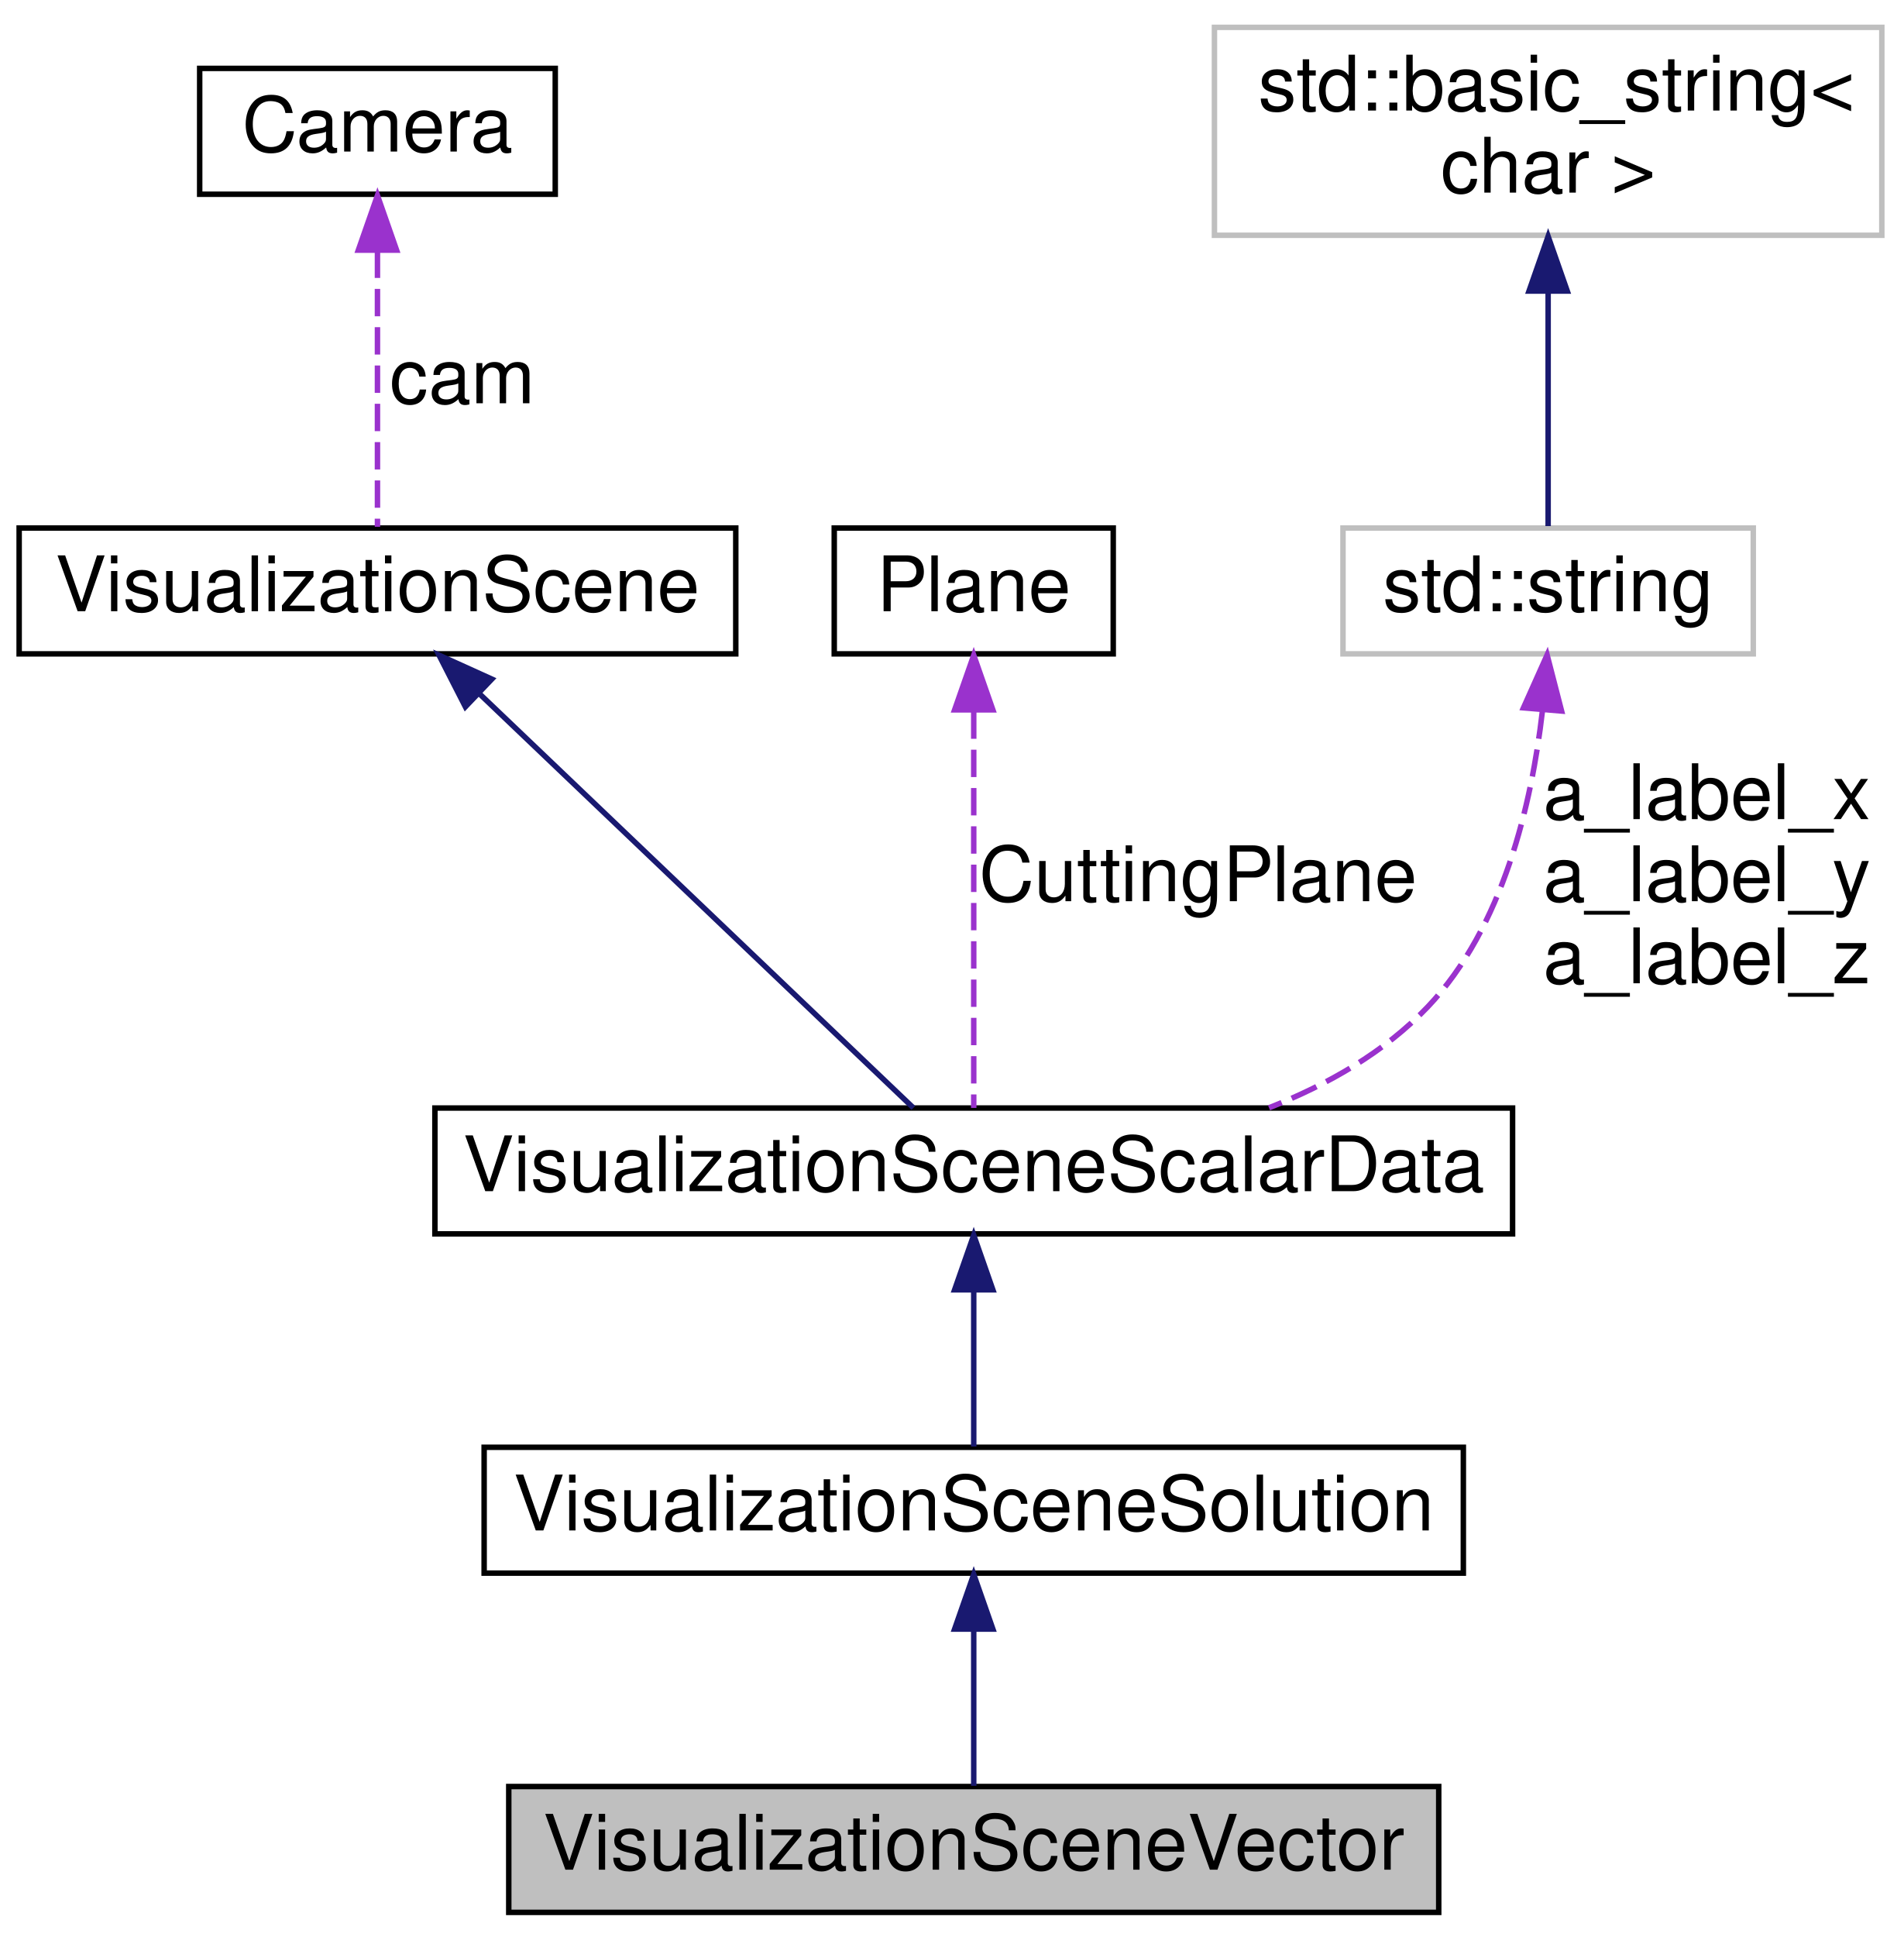
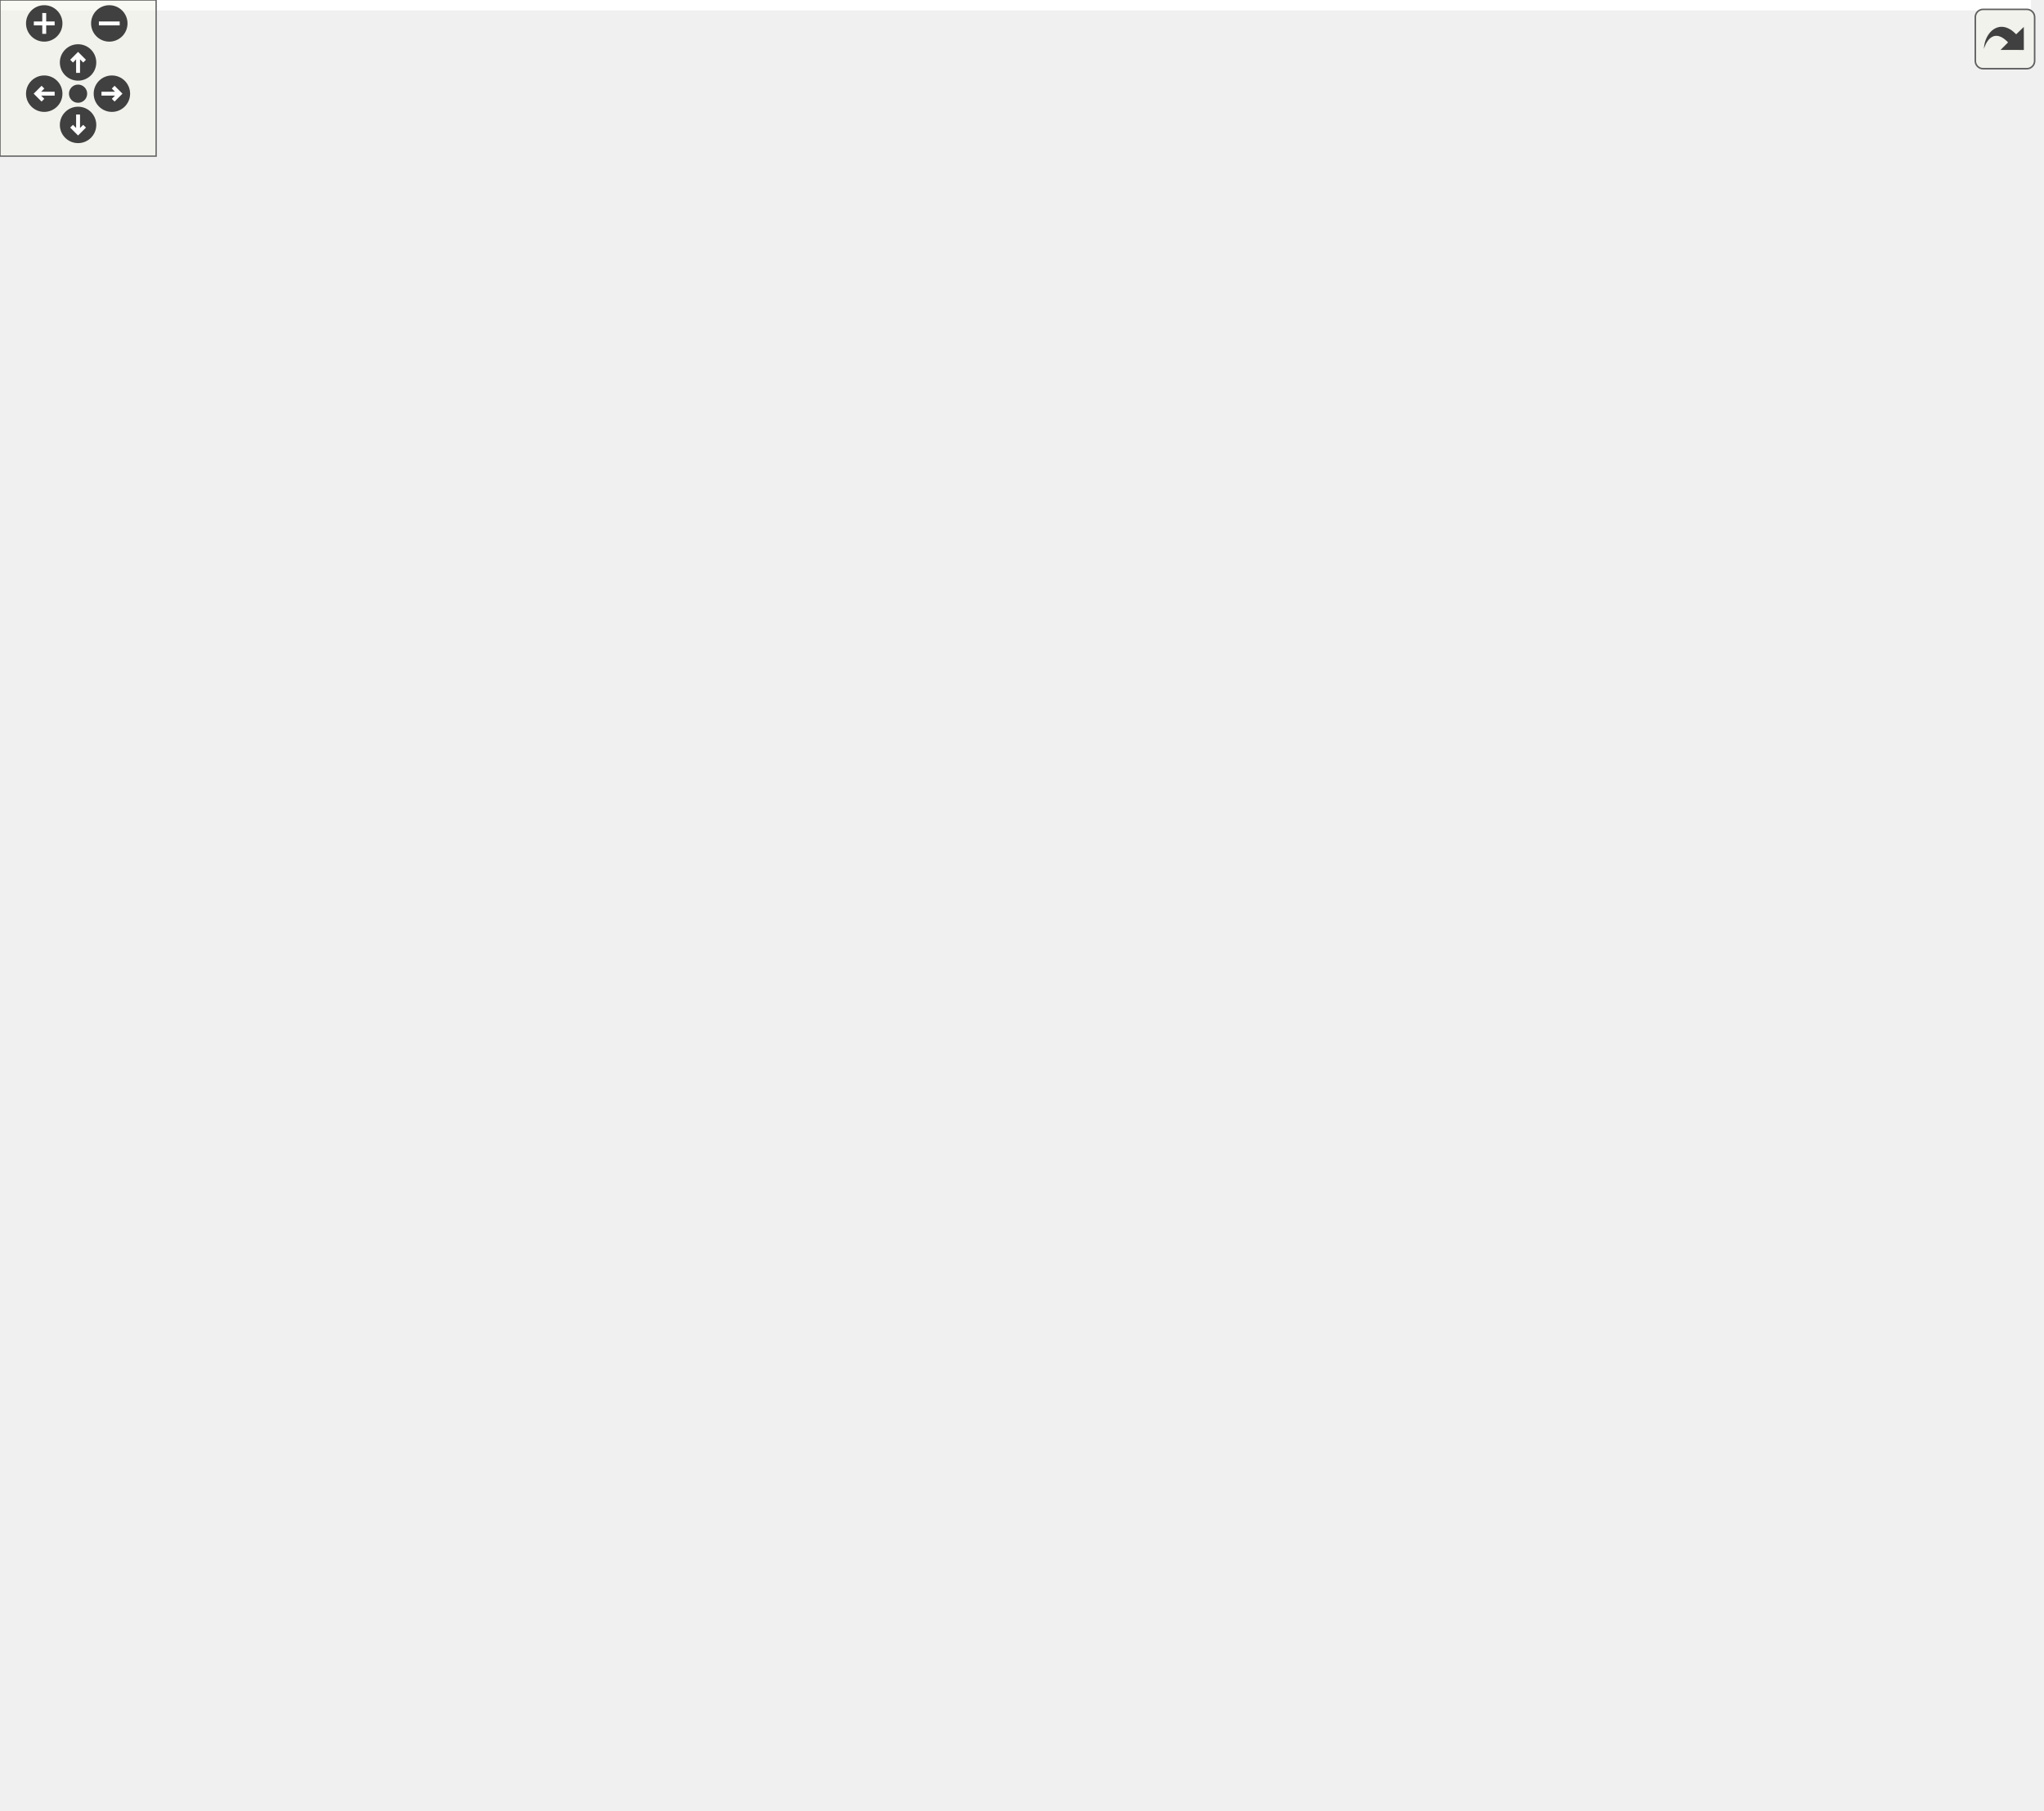
- <svg xmlns="http://www.w3.org/2000/svg" xmlns:xlink="http://www.w3.org/1999/xlink" width="348pt" height="354pt" viewBox="0.00 0.00 348.00 354.00">
-   <g id="graph0" class="graph" transform="scale(1 1) rotate(0) translate(4 350)">
-     <polygon fill="white" stroke="white" points="-4,5 -4,-350 345,-350 345,5 -4,5" />
-     <g id="node1" class="node">
-       <polygon fill="#bfbfbf" stroke="black" points="89,-0.5 89,-23.5 259,-23.5 259,-0.5 89,-0.5" />
-       <text text-anchor="middle" x="174" y="-8.3" font-family="Helvetica,sans-Serif" font-size="14.00">VisualizationSceneVector</text>
-     </g>
-     <g id="node2" class="node">
-       <g id="a_node2">
-         <a xlink:href="classVisualizationSceneSolution.html" target="_top" xlink:title="VisualizationSceneSolution">
-           <polygon fill="white" stroke="black" points="84.5,-62.5 84.5,-85.5 263.5,-85.5 263.5,-62.5 84.5,-62.5" />
-           <text text-anchor="middle" x="174" y="-70.3" font-family="Helvetica,sans-Serif" font-size="14.00">VisualizationSceneSolution</text>
-         </a>
-       </g>
-     </g>
-     <g id="edge1" class="edge">
-       <path fill="none" stroke="midnightblue" d="M174,-52.231C174,-42.592 174,-31.544 174,-23.634" />
-       <polygon fill="midnightblue" stroke="midnightblue" points="170.5,-52.273 174,-62.273 177.5,-52.273 170.5,-52.273" />
-     </g>
-     <g id="node3" class="node">
-       <g id="a_node3">
-         <a xlink:href="classVisualizationSceneScalarData.html" target="_top" xlink:title="VisualizationSceneScalarData">
-           <polygon fill="white" stroke="black" points="75.5,-124.5 75.5,-147.5 272.5,-147.5 272.5,-124.5 75.5,-124.5" />
-           <text text-anchor="middle" x="174" y="-132.3" font-family="Helvetica,sans-Serif" font-size="14.00">VisualizationSceneScalarData</text>
-         </a>
-       </g>
-     </g>
-     <g id="edge2" class="edge">
-       <path fill="none" stroke="midnightblue" d="M174,-114.231C174,-104.592 174,-93.544 174,-85.634" />
-       <polygon fill="midnightblue" stroke="midnightblue" points="170.5,-114.273 174,-124.273 177.5,-114.273 170.5,-114.273" />
-     </g>
-     <g id="node4" class="node">
-       <g id="a_node4">
-         <a xlink:href="classVisualizationScene.html" target="_top" xlink:title="VisualizationScene">
-           <polygon fill="white" stroke="black" points="-0.5,-230.5 -0.5,-253.5 130.5,-253.5 130.5,-230.5 -0.5,-230.5" />
-           <text text-anchor="middle" x="65" y="-238.3" font-family="Helvetica,sans-Serif" font-size="14.00">VisualizationScene</text>
-         </a>
-       </g>
-     </g>
-     <g id="edge3" class="edge">
-       <path fill="none" stroke="midnightblue" d="M83.639,-223.216C106.452,-201.449 144.341,-165.299 162.969,-147.525" />
-       <polygon fill="midnightblue" stroke="midnightblue" points="81.073,-220.826 76.254,-230.262 85.906,-225.891 81.073,-220.826" />
-     </g>
-     <g id="node5" class="node">
-       <g id="a_node5">
-         <a xlink:href="classCamera.html" target="_top" xlink:title="Camera">
-           <polygon fill="white" stroke="black" points="32.5,-314.5 32.5,-337.5 97.5,-337.5 97.5,-314.5 32.5,-314.5" />
-           <text text-anchor="middle" x="65" y="-322.3" font-family="Helvetica,sans-Serif" font-size="14.00">Camera</text>
-         </a>
-       </g>
-     </g>
-     <g id="edge4" class="edge">
-       <path fill="none" stroke="#9a32cd" stroke-dasharray="5,2" d="M65,-304.203C65,-288.114 65,-266.493 65,-253.723" />
-       <polygon fill="#9a32cd" stroke="#9a32cd" points="61.5,-304.28 65,-314.28 68.5,-304.28 61.5,-304.28" />
-       <text text-anchor="middle" x="80.5" y="-276.3" font-family="Helvetica,sans-Serif" font-size="14.00"> cam</text>
-     </g>
-     <g id="node6" class="node">
-       <g id="a_node6">
-         <a xlink:href="classPlane.html" target="_top" xlink:title="Plane">
-           <polygon fill="white" stroke="black" points="148.5,-230.5 148.5,-253.5 199.5,-253.5 199.5,-230.5 148.5,-230.5" />
-           <text text-anchor="middle" x="174" y="-238.3" font-family="Helvetica,sans-Serif" font-size="14.00">Plane</text>
-         </a>
-       </g>
-     </g>
-     <g id="edge5" class="edge">
-       <path fill="none" stroke="#9a32cd" stroke-dasharray="5,2" d="M174,-219.984C174,-198.019 174,-164.445 174,-147.525" />
-       <polygon fill="#9a32cd" stroke="#9a32cd" points="170.5,-220.262 174,-230.262 177.5,-220.262 170.5,-220.262" />
-       <text text-anchor="middle" x="215" y="-185.3" font-family="Helvetica,sans-Serif" font-size="14.00"> CuttingPlane</text>
-     </g>
-     <g id="node7" class="node">
-       <g id="a_node7">
-         <a xlink:title="STL class. ">
-           <polygon fill="white" stroke="#bfbfbf" points="241.5,-230.5 241.5,-253.5 316.5,-253.5 316.5,-230.5 241.5,-230.5" />
-           <text text-anchor="middle" x="279" y="-238.3" font-family="Helvetica,sans-Serif" font-size="14.00">std::string</text>
-         </a>
-       </g>
-     </g>
-     <g id="edge6" class="edge">
-       <path fill="none" stroke="#9a32cd" stroke-dasharray="5,2" d="M277.939,-219.948C276.018,-203.311 270.824,-180.545 257,-166 249.113,-157.702 238.724,-151.777 227.975,-147.547" />
-       <polygon fill="#9a32cd" stroke="#9a32cd" points="274.485,-220.639 278.813,-230.31 281.461,-220.051 274.485,-220.639" />
-       <text text-anchor="middle" x="308" y="-200.3" font-family="Helvetica,sans-Serif" font-size="14.00"> a_label_x</text>
-       <text text-anchor="middle" x="308" y="-185.3" font-family="Helvetica,sans-Serif" font-size="14.00">a_label_y</text>
-       <text text-anchor="middle" x="308" y="-170.3" font-family="Helvetica,sans-Serif" font-size="14.00">a_label_z</text>
-     </g>
-     <g id="node8" class="node">
-       <polygon fill="white" stroke="#bfbfbf" points="218,-307 218,-345 340,-345 340,-307 218,-307" />
-       <text text-anchor="start" x="226" y="-329.8" font-family="Helvetica,sans-Serif" font-size="14.00">std::basic_string&lt;</text>
-       <text text-anchor="middle" x="279" y="-314.8" font-family="Helvetica,sans-Serif" font-size="14.00"> char &gt;</text>
-     </g>
-     <g id="edge7" class="edge">
-       <path fill="none" stroke="midnightblue" d="M279,-296.616C279,-281.871 279,-264.714 279,-253.857" />
-       <polygon fill="midnightblue" stroke="midnightblue" points="275.5,-296.802 279,-306.802 282.5,-296.802 275.5,-296.802" />
+ <svg xmlns="http://www.w3.org/2000/svg" xmlns:xlink="http://www.w3.org/1999/xlink" id="main" version="1.1" xml:space="preserve">
+   <style type="text/css">
+ .edge:hover path { stroke: red; }
+ .edge:hover polygon { stroke: red; fill: red; }
+ </style>
+   <defs>
+     <circle id="rim" cx="0" cy="0" r="7" />
+     <circle id="rim2" cx="0" cy="0" r="3.5" />
+     <g id="zoomPlus">
+       <use xlink:href="#rim" fill="#404040">
+         <set attributeName="fill" to="#808080" begin="zoomplus.mouseover" end="zoomplus.mouseout" />
+       </use>
+       <path d="M-4,0h8M0,-4v8" fill="none" stroke="white" stroke-width="1.5" pointer-events="none" />
+     </g>
+     <g id="zoomMin">
+       <use xlink:href="#rim" fill="#404040">
+         <set attributeName="fill" to="#808080" begin="zoomminus.mouseover" end="zoomminus.mouseout" />
+       </use>
+       <path d="M-4,0h8" fill="none" stroke="white" stroke-width="1.5" pointer-events="none" />
+     </g>
+     <g id="dirArrow">
+       <path fill="none" stroke="white" stroke-width="1.5" d="M0,-3.0v7 M-2.5,-0.5L0,-3.0L2.5,-0.5" />
+     </g>
+     <g id="resetDef">
+       <use xlink:href="#rim2" fill="#404040">
+         <set attributeName="fill" to="#808080" begin="reset.mouseover" end="reset.mouseout" />
+       </use>
+     </g>
+   </defs>
+   <svg id="graph" class="graph">
+     <g id="viewport">
+       <polygon fill="white" stroke="transparent" points="-4,4 -4,-635 780.5,-635 780.5,4 -4,4" />
+       <g id="node1" class="node">
+         <g id="a_node1">
+           <a xlink:title=" ">
+             <polygon fill="#bfbfbf" stroke="black" points="0,-0.5 0,-23.5 170,-23.5 170,-0.5 0,-0.5" />
+             <text text-anchor="middle" x="85" y="-8.3" font-family="Helvetica,sans-Serif" font-size="14.00">VisualizationSceneVector</text>
+           </a>
+         </g>
+       </g>
+       <g id="node2" class="node">
+         <g id="a_node2">
+           <a xlink:href="classVisualizationSceneSolution.html" target="_top" xlink:title=" ">
+             <polygon fill="white" stroke="black" points="78.5,-61.5 78.5,-84.5 257.5,-84.5 257.5,-61.5 78.5,-61.5" />
+             <text text-anchor="middle" x="168" y="-69.3" font-family="Helvetica,sans-Serif" font-size="14.00">VisualizationSceneSolution</text>
+           </a>
+         </g>
+       </g>
+       <g id="edge1" class="edge">
+         <path fill="none" stroke="midnightblue" d="M144.79,-55.5C130.45,-45.31 112.47,-32.53 99.99,-23.66" />
+         <polygon fill="midnightblue" stroke="midnightblue" points="142.98,-58.51 153.16,-61.45 147.04,-52.81 142.98,-58.51" />
+       </g>
+       <g id="node3" class="node">
+         <g id="a_node3">
+           <a xlink:href="classVisualizationSceneScalarData.html" target="_top" xlink:title=" ">
+             <polygon fill="white" stroke="black" points="247.5,-214.5 247.5,-237.5 444.5,-237.5 444.5,-214.5 247.5,-214.5" />
+             <text text-anchor="middle" x="346" y="-222.3" font-family="Helvetica,sans-Serif" font-size="14.00">VisualizationSceneScalarData</text>
+           </a>
+         </g>
+       </g>
+       <g id="edge2" class="edge">
+         <path fill="none" stroke="midnightblue" d="M325.83,-207.89C288.87,-176.54 211.28,-110.72 180.74,-84.81" />
+         <polygon fill="midnightblue" stroke="midnightblue" points="323.59,-210.58 333.48,-214.38 328.12,-205.24 323.59,-210.58" />
+       </g>
+       <g id="node4" class="node">
+         <g id="a_node4">
+           <a xlink:href="classVisualizationScene.html" target="_top" xlink:title=" ">
+             <polygon fill="white" stroke="black" points="485.5,-412.5 485.5,-435.5 616.5,-435.5 616.5,-412.5 485.5,-412.5" />
+             <text text-anchor="middle" x="551" y="-420.3" font-family="Helvetica,sans-Serif" font-size="14.00">VisualizationScene</text>
+           </a>
+         </g>
+       </g>
+       <g id="edge3" class="edge">
+         <path fill="none" stroke="midnightblue" d="M536.4,-404.43C519.12,-382.93 489.04,-346.91 460,-319 426.62,-286.93 383.09,-253.96 360.7,-237.58" />
+         <polygon fill="midnightblue" stroke="midnightblue" points="533.8,-406.79 542.77,-412.43 539.28,-402.43 533.8,-406.79" />
+       </g>
+       <g id="node5" class="node">
+         <g id="a_node5">
+           <a xlink:href="classSdlWindow.html" target="_top" xlink:title=" ">
+             <polygon fill="white" stroke="black" points="691.5,-495 691.5,-518 776.5,-518 776.5,-495 691.5,-495" />
+             <text text-anchor="middle" x="734" y="-502.8" font-family="Helvetica,sans-Serif" font-size="14.00">SdlWindow</text>
+           </a>
+         </g>
+       </g>
+       <g id="edge4" class="edge">
+         <path fill="none" stroke="#9a32cd" stroke-dasharray="5,2" d="M714.93,-488.32C701.54,-477.08 682.74,-462.89 664,-454 647.07,-445.97 627.62,-439.96 609.69,-435.56" />
+         <polygon fill="#9a32cd" stroke="#9a32cd" points="712.66,-490.98 722.52,-494.86 717.23,-485.68 712.66,-490.98" />
+         <text text-anchor="middle" x="702.5" y="-457.8" font-family="Helvetica,sans-Serif" font-size="14.00"> wnd</text>
+       </g>
+       <g id="node6" class="node">
+         <g id="a_node6">
+           <a xlink:href="structMaterial.html" target="_top" xlink:title=" ">
+             <polygon fill="white" stroke="black" points="525.5,-495 525.5,-518 590.5,-518 590.5,-495 525.5,-495" />
+             <text text-anchor="middle" x="558" y="-502.8" font-family="Helvetica,sans-Serif" font-size="14.00">Material</text>
+           </a>
+         </g>
+       </g>
+       <g id="edge5" class="edge">
+         <path fill="none" stroke="#9a32cd" stroke-dasharray="5,2" d="M554.02,-484.45C553.21,-479.41 552.47,-474.03 552,-469 550.94,-457.59 550.78,-444.44 550.83,-435.51" />
+         <polygon fill="#9a32cd" stroke="#9a32cd" points="550.64,-485.44 555.81,-494.69 557.54,-484.24 550.64,-485.44" />
+         <text text-anchor="middle" x="585.5" y="-457.8" font-family="Helvetica,sans-Serif" font-size="14.00"> BLK_MAT</text>
+       </g>
+       <g id="node7" class="node">
+         <g id="a_node7">
+           <a xlink:title=" ">
+             <polygon fill="white" stroke="#bfbfbf" points="402.5,-607.5 402.5,-630.5 539.5,-630.5 539.5,-607.5 402.5,-607.5" />
+             <text text-anchor="middle" x="471" y="-615.3" font-family="Helvetica,sans-Serif" font-size="14.00">std::array&lt; float, 4 &gt;</text>
+           </a>
+         </g>
+       </g>
+       <g id="edge8" class="edge">
+         <path fill="none" stroke="#9a32cd" stroke-dasharray="5,2" d="M464.11,-597.56C456.31,-570.61 446.86,-522.45 465,-487 477.5,-462.59 504.58,-445.59 525.04,-435.64" />
+         <polygon fill="#9a32cd" stroke="#9a32cd" points="460.86,-598.89 467.17,-607.41 467.55,-596.82 460.86,-598.89" />
+         <text text-anchor="middle" x="491" y="-502.8" font-family="Helvetica,sans-Serif" font-size="14.00"> _l0_pos</text>
+       </g>
+       <g id="edge6" class="edge">
+         <path fill="none" stroke="#9a32cd" stroke-dasharray="5,2" d="M485.7,-599.32C504.04,-576.03 534.77,-537 549.56,-518.23" />
+         <polygon fill="#9a32cd" stroke="#9a32cd" points="482.78,-597.38 479.34,-607.4 488.28,-601.71 482.78,-597.38" />
+         <text text-anchor="middle" x="553.5" y="-577.8" font-family="Helvetica,sans-Serif" font-size="14.00"> ambient</text>
+         <text text-anchor="middle" x="553.5" y="-562.8" font-family="Helvetica,sans-Serif" font-size="14.00">diffuse</text>
+         <text text-anchor="middle" x="553.5" y="-547.8" font-family="Helvetica,sans-Serif" font-size="14.00">specular</text>
+       </g>
+       <g id="node8" class="node">
+         <g id="a_node8">
+           <a xlink:href="classCamera.html" target="_top" xlink:title=" ">
+             <polygon fill="white" stroke="black" points="608.5,-495 608.5,-518 673.5,-518 673.5,-495 608.5,-495" />
+             <text text-anchor="middle" x="641" y="-502.8" font-family="Helvetica,sans-Serif" font-size="14.00">Camera</text>
+           </a>
+         </g>
+       </g>
+       <g id="edge7" class="edge">
+         <path fill="none" stroke="#9a32cd" stroke-dasharray="5,2" d="M636.1,-484.76C632.75,-474.42 627.37,-462.37 619,-454 610.92,-445.93 600.24,-439.96 589.74,-435.61" />
+         <polygon fill="#9a32cd" stroke="#9a32cd" points="632.82,-486.01 638.89,-494.69 639.56,-484.12 632.82,-486.01" />
+         <text text-anchor="middle" x="644.5" y="-457.8" font-family="Helvetica,sans-Serif" font-size="14.00"> cam</text>
+       </g>
+       <g id="node9" class="node">
+         <g id="a_node9">
+           <a xlink:href="classgl3_1_1GlDrawable.html" target="_top" xlink:title=" ">
+             <polygon fill="white" stroke="black" points="84.5,-412.5 84.5,-435.5 197.5,-435.5 197.5,-412.5 84.5,-412.5" />
+             <text text-anchor="middle" x="141" y="-420.3" font-family="Helvetica,sans-Serif" font-size="14.00">gl3::GlDrawable</text>
+           </a>
+         </g>
+       </g>
+       <g id="edge14" class="edge">
+         <path fill="none" stroke="#9a32cd" stroke-dasharray="5,2" d="M134.31,-402.67C117.68,-350.58 75.38,-207.78 69,-85 68.45,-74.35 67.29,-71.53 69,-61 71.14,-47.82 76.38,-33.37 80.28,-23.8" />
+         <polygon fill="#9a32cd" stroke="#9a32cd" points="131.04,-403.93 137.44,-412.37 137.7,-401.78 131.04,-403.93" />
+         <text text-anchor="middle" x="111" y="-121.8" font-family="Helvetica,sans-Serif" font-size="14.00"> displine_buf</text>
+         <text text-anchor="middle" x="111" y="-106.8" font-family="Helvetica,sans-Serif" font-size="14.00">vector_buf</text>
+       </g>
+       <g id="edge13" class="edge">
+         <path fill="none" stroke="#9a32cd" stroke-dasharray="5,2" d="M140.3,-402.18C139.07,-356.49 137.71,-244.06 150,-151 153.16,-127.05 160.49,-99.63 164.75,-84.84" />
+         <polygon fill="#9a32cd" stroke="#9a32cd" points="136.81,-402.42 140.6,-412.31 143.8,-402.21 136.81,-402.42" />
+         <text text-anchor="middle" x="194" y="-289.8" font-family="Helvetica,sans-Serif" font-size="14.00"> cp_buf</text>
+         <text text-anchor="middle" x="194" y="-274.8" font-family="Helvetica,sans-Serif" font-size="14.00">bdr_buf</text>
+         <text text-anchor="middle" x="194" y="-259.8" font-family="Helvetica,sans-Serif" font-size="14.00">order_buf</text>
+         <text text-anchor="middle" x="194" y="-244.8" font-family="Helvetica,sans-Serif" font-size="14.00">v_nums_buf</text>
+         <text text-anchor="middle" x="194" y="-229.8" font-family="Helvetica,sans-Serif" font-size="14.00">lcurve_buf</text>
+         <text text-anchor="start" x="150" y="-214.8" font-family="Helvetica,sans-Serif" font-size="14.00">order_noarrow</text>
+         <text text-anchor="middle" x="194" y="-199.8" font-family="Helvetica,sans-Serif" font-size="14.00">_buf</text>
+         <text text-anchor="middle" x="194" y="-184.8" font-family="Helvetica,sans-Serif" font-size="14.00">disp_buf</text>
+         <text text-anchor="middle" x="194" y="-169.8" font-family="Helvetica,sans-Serif" font-size="14.00">line_buf</text>
+         <text text-anchor="middle" x="194" y="-154.8" font-family="Helvetica,sans-Serif" font-size="14.00">e_nums_buf</text>
+       </g>
+       <g id="edge9" class="edge">
+         <path fill="none" stroke="#9a32cd" stroke-dasharray="5,2" d="M149.51,-402.96C161.73,-374.54 183.48,-325.24 190,-319 204.97,-304.67 214.7,-310.72 233,-301 270.07,-281.31 310.55,-252.98 331.54,-237.71" />
+         <polygon fill="#9a32cd" stroke="#9a32cd" points="146.2,-401.8 145.49,-412.37 152.64,-404.55 146.2,-401.8" />
+         <text text-anchor="middle" x="242" y="-382.8" font-family="Helvetica,sans-Serif" font-size="14.00"> coord_cross_buf</text>
+         <text text-anchor="middle" x="242" y="-367.8" font-family="Helvetica,sans-Serif" font-size="14.00">axes_buf</text>
+         <text text-anchor="middle" x="242" y="-352.8" font-family="Helvetica,sans-Serif" font-size="14.00">color_bar</text>
+         <text text-anchor="middle" x="242" y="-337.8" font-family="Helvetica,sans-Serif" font-size="14.00">ruler_buf</text>
+         <text text-anchor="middle" x="242" y="-322.8" font-family="Helvetica,sans-Serif" font-size="14.00">caption_buf</text>
+       </g>
+       <g id="node10" class="node">
+         <g id="a_node10">
+           <a xlink:href="classPlane.html" target="_top" xlink:title=" ">
+             <polygon fill="white" stroke="black" points="275.5,-412.5 275.5,-435.5 326.5,-435.5 326.5,-412.5 275.5,-412.5" />
+             <text text-anchor="middle" x="301" y="-420.3" font-family="Helvetica,sans-Serif" font-size="14.00">Plane</text>
+           </a>
+         </g>
+       </g>
+       <g id="edge10" class="edge">
+         <path fill="none" stroke="#9a32cd" stroke-dasharray="5,2" d="M298.6,-402.39C296.73,-381.18 295.43,-347.33 302,-319 309.28,-287.61 328.45,-254.35 338.92,-237.75" />
+         <polygon fill="#9a32cd" stroke="#9a32cd" points="295.13,-402.89 299.62,-412.49 302.1,-402.19 295.13,-402.89" />
+         <text text-anchor="middle" x="343" y="-352.8" font-family="Helvetica,sans-Serif" font-size="14.00"> CuttingPlane</text>
+       </g>
+       <g id="node11" class="node">
+         <g id="a_node11">
+           <a xlink:title="STL class.">
+             <polygon fill="white" stroke="#bfbfbf" points="356.5,-412.5 356.5,-435.5 431.5,-435.5 431.5,-412.5 356.5,-412.5" />
+             <text text-anchor="middle" x="394" y="-420.3" font-family="Helvetica,sans-Serif" font-size="14.00">std::string</text>
+           </a>
+         </g>
+       </g>
+       <g id="edge11" class="edge">
+         <path fill="none" stroke="#9a32cd" stroke-dasharray="5,2" d="M393.8,-402.39C393.19,-381.19 391.05,-347.35 384,-319 376.37,-288.31 360.23,-254.49 351.65,-237.69" />
+         <polygon fill="#9a32cd" stroke="#9a32cd" points="390.31,-402.57 394.01,-412.5 397.3,-402.43 390.31,-402.57" />
+         <text text-anchor="middle" x="425" y="-367.8" font-family="Helvetica,sans-Serif" font-size="14.00"> a_label_x</text>
+         <text text-anchor="middle" x="425" y="-352.8" font-family="Helvetica,sans-Serif" font-size="14.00">a_label_y</text>
+         <text text-anchor="middle" x="425" y="-337.8" font-family="Helvetica,sans-Serif" font-size="14.00">a_label_z</text>
+       </g>
+       <g id="node12" class="node">
+         <g id="a_node12">
+           <a xlink:title=" ">
+             <polygon fill="white" stroke="#bfbfbf" points="297,-487.5 297,-525.5 419,-525.5 419,-487.5 297,-487.5" />
+             <text text-anchor="start" x="305" y="-510.3" font-family="Helvetica,sans-Serif" font-size="14.00">std::basic_string&lt;</text>
+             <text text-anchor="middle" x="358" y="-495.3" font-family="Helvetica,sans-Serif" font-size="14.00"> char &gt;</text>
+           </a>
+         </g>
+       </g>
+       <g id="edge12" class="edge">
+         <path fill="none" stroke="midnightblue" d="M370.26,-478.08C376.8,-463.46 384.47,-446.31 389.28,-435.55" />
+         <polygon fill="midnightblue" stroke="midnightblue" points="367.06,-476.68 366.17,-487.23 373.45,-479.53 367.06,-476.68" />
+       </g>
+     </g>
+   </svg>
+   <g id="navigator" transform="translate(0 0)" fill="#404254">
+     <rect fill="#f2f5e9" fill-opacity="0.5" stroke="#606060" stroke-width=".5" x="0" y="0" width="60" height="60" />
+     <use id="zoomplus" xlink:href="#zoomPlus" x="17" y="9" />
+     <use id="zoomminus" xlink:href="#zoomMin" x="42" y="9" />
+     <use id="reset" xlink:href="#resetDef" x="30" y="36" />
+     <g id="arrowUp" xlink:href="#dirArrow" transform="translate(30 24)">
+       <use xlink:href="#rim" fill="#404040">
+         <set attributeName="fill" to="#808080" begin="arrowUp.mouseover" end="arrowUp.mouseout" />
+       </use>
+       <path fill="none" stroke="white" stroke-width="1.5" d="M0,-3.0v7 M-2.5,-0.5L0,-3.0L2.5,-0.5" />
+     </g>
+     <g id="arrowRight" xlink:href="#dirArrow" transform="rotate(90) translate(36 -43)">
+       <use xlink:href="#rim" fill="#404040">
+         <set attributeName="fill" to="#808080" begin="arrowRight.mouseover" end="arrowRight.mouseout" />
+       </use>
+       <path fill="none" stroke="white" stroke-width="1.5" d="M0,-3.0v7 M-2.5,-0.5L0,-3.0L2.5,-0.5" />
+     </g>
+     <g id="arrowDown" xlink:href="#dirArrow" transform="rotate(180) translate(-30 -48)">
+       <use xlink:href="#rim" fill="#404040">
+         <set attributeName="fill" to="#808080" begin="arrowDown.mouseover" end="arrowDown.mouseout" />
+       </use>
+       <path fill="none" stroke="white" stroke-width="1.5" d="M0,-3.0v7 M-2.5,-0.5L0,-3.0L2.5,-0.5" />
+     </g>
+     <g id="arrowLeft" xlink:href="#dirArrow" transform="rotate(270) translate(-36 17)">
+       <use xlink:href="#rim" fill="#404040">
+         <set attributeName="fill" to="#808080" begin="arrowLeft.mouseover" end="arrowLeft.mouseout" />
+       </use>
+       <path fill="none" stroke="white" stroke-width="1.5" d="M0,-3.0v7 M-2.5,-0.5L0,-3.0L2.5,-0.5" />
    </g>
  </g>
+   <svg viewBox="0 0 15 15" width="100%" height="30px" preserveAspectRatio="xMaxYMin meet">
+     <g id="arrow_out" transform="scale(0.3 0.3)">
+       <a xlink:href="classVisualizationSceneVector__coll__graph_org.svg" target="_base">
+         <rect id="button" ry="5" rx="5" y="6" x="6" height="38" width="38" fill="#f2f5e9" fill-opacity="0.5" stroke="#606060" stroke-width="1.0" />
+         <path id="arrow" d="M 11.5,31.437 C 11.94,20.098 22.043,11.323 32.159,21.979 L 37.069,17.246 C 37.069,17.246 37.088,32 37.088,32 L 22.16,31.978 C 22.16,31.978 26.998,27.14 26.998,27.14 C 18.529,18.264 13.292,25.23 11.5,31.437 z" style="fill:#404040;" />
+       </a>
+     </g>
+   </svg>
</svg>
